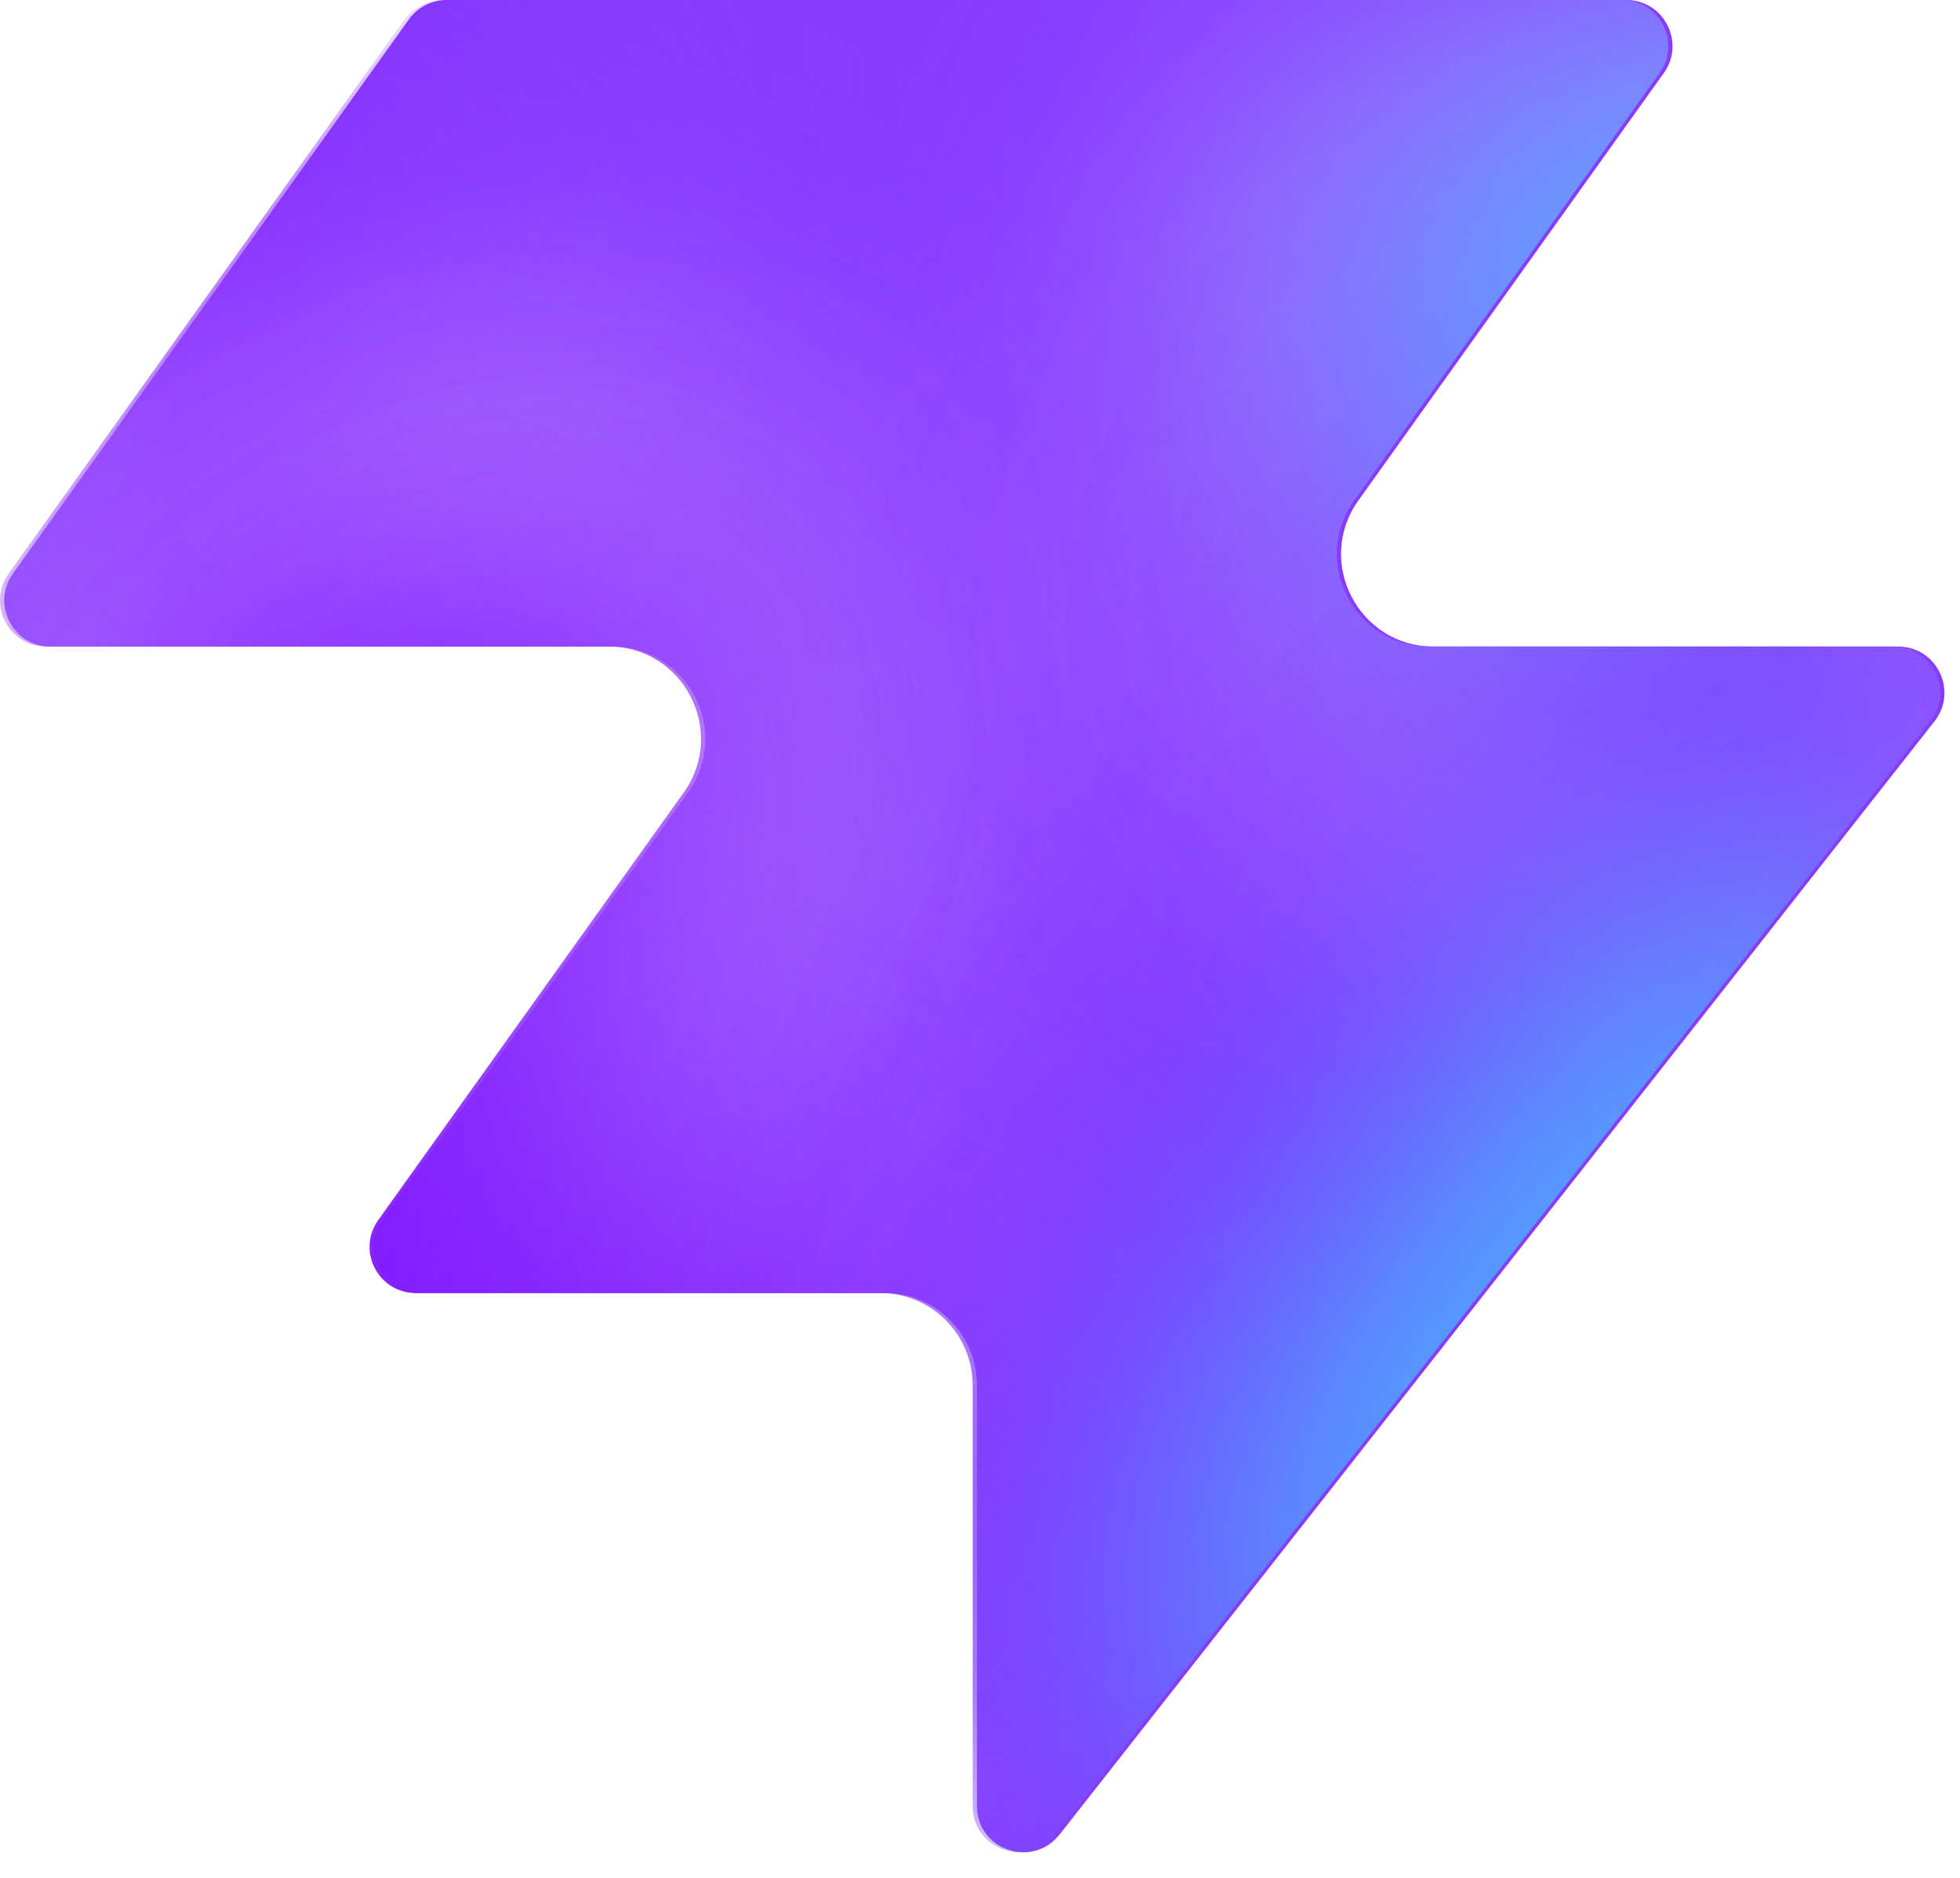
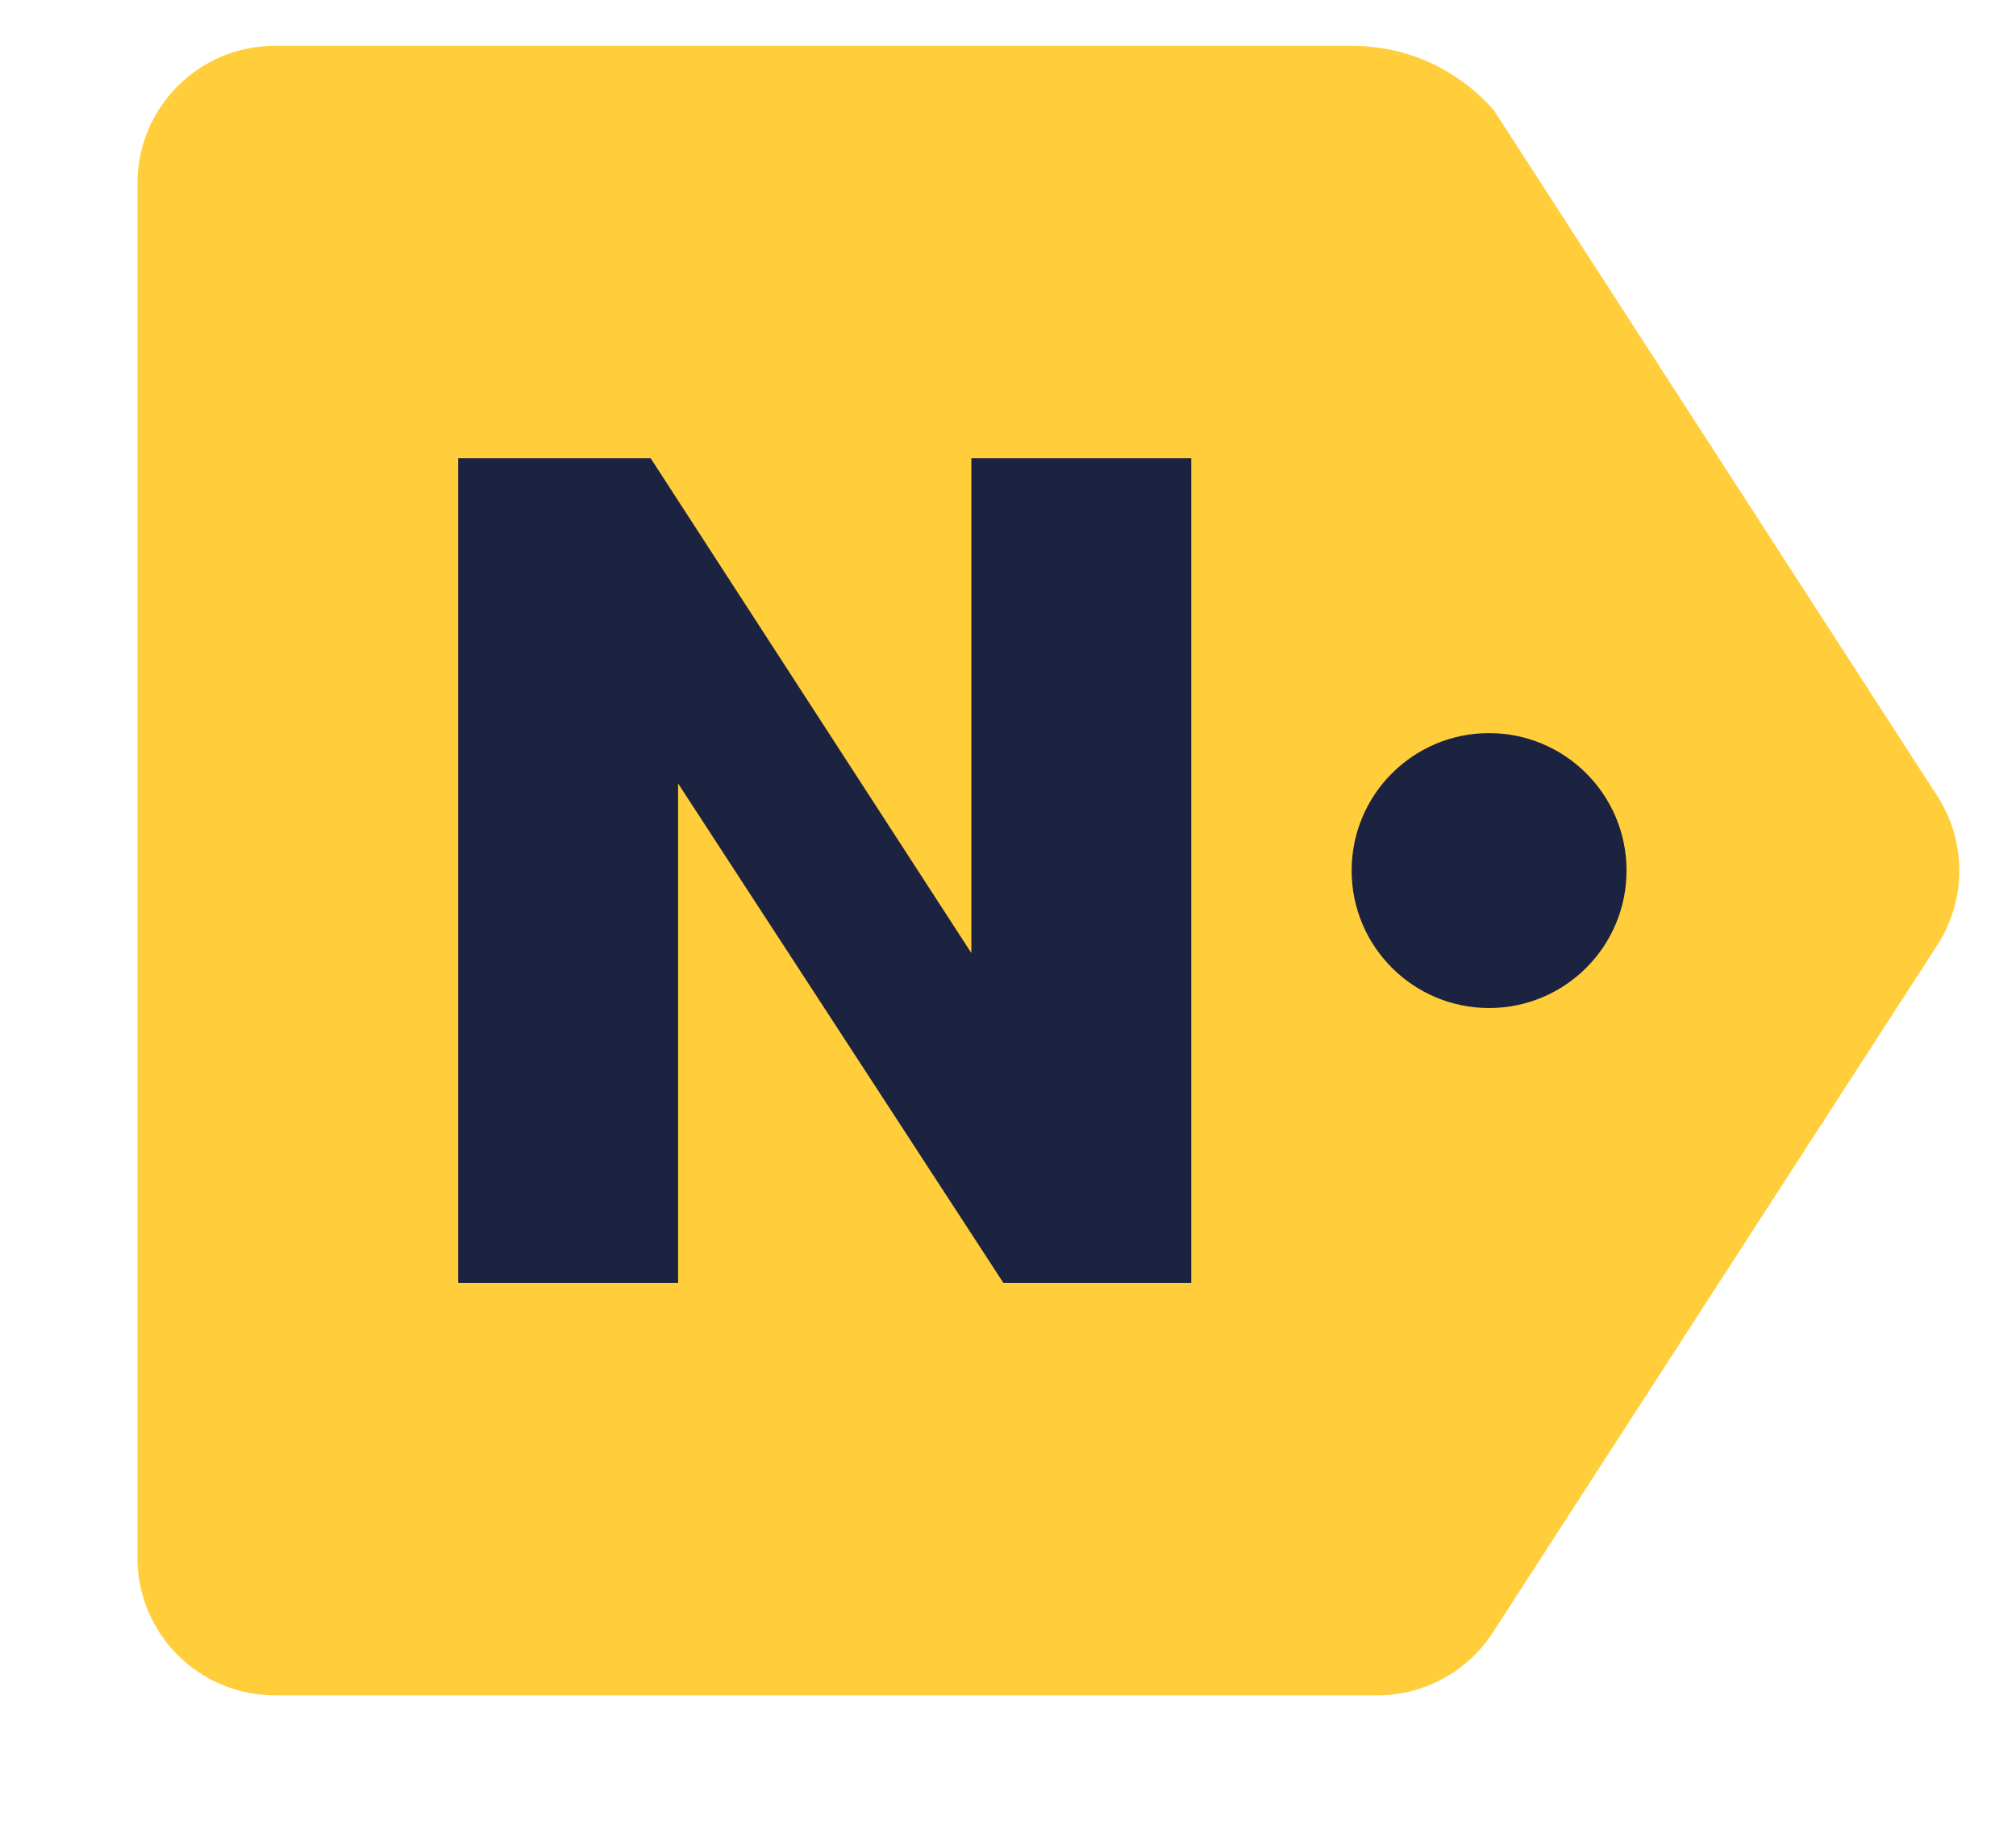
- <svg xmlns="http://www.w3.org/2000/svg" width="48" height="46" fill="none" viewBox="0 0 48 46">
-   <path fill="#863bff" d="M25.946 44.938c-.664.845-2.021.375-2.021-.698V33.937a2.26 2.26 0 0 0-2.262-2.262H10.287c-.92 0-1.456-1.04-.92-1.788l7.48-10.471c1.07-1.497 0-3.578-1.842-3.578H1.237c-.92 0-1.456-1.04-.92-1.788L10.013.474c.214-.297.556-.474.92-.474h28.894c.92 0 1.456 1.04.92 1.788l-7.48 10.471c-1.07 1.498 0 3.579 1.842 3.579h11.377c.943 0 1.473 1.088.89 1.83L25.947 44.94z" style="fill:#863bff;fill:color(display-p3 .525 .23 1);fill-opacity:1" />
-   <mask id="a" width="48" height="46" x="0" y="0" maskUnits="userSpaceOnUse" style="mask-type:alpha">
-     <path fill="#000" d="M25.842 44.938c-.664.844-2.021.375-2.021-.698V33.937a2.26 2.26 0 0 0-2.262-2.262H10.183c-.92 0-1.456-1.04-.92-1.788l7.48-10.471c1.07-1.498 0-3.579-1.842-3.579H1.133c-.92 0-1.456-1.04-.92-1.787L9.91.473c.214-.297.556-.474.92-.474h28.894c.92 0 1.456 1.04.92 1.788l-7.48 10.471c-1.07 1.498 0 3.578 1.842 3.578h11.377c.943 0 1.473 1.088.89 1.832L25.843 44.94z" style="fill:#000;fill-opacity:1" />
-   </mask>
-   <g mask="url(#a)">
-     <g filter="url(#b)">
-       <ellipse cx="5.508" cy="14.704" fill="#ede6ff" rx="5.508" ry="14.704" style="fill:#ede6ff;fill:color(display-p3 .927 .903 1);fill-opacity:1" transform="matrix(.00324 1 1 -.00324 -4.47 31.516)" />
-     </g>
-     <g filter="url(#c)">
-       <ellipse cx="10.399" cy="29.851" fill="#ede6ff" rx="10.399" ry="29.851" style="fill:#ede6ff;fill:color(display-p3 .927 .903 1);fill-opacity:1" transform="matrix(.00324 1 1 -.00324 -39.328 7.883)" />
-     </g>
-     <g filter="url(#d)">
-       <ellipse cx="5.508" cy="30.487" fill="#7e14ff" rx="5.508" ry="30.487" style="fill:#7e14ff;fill:color(display-p3 .492 .077 1);fill-opacity:1" transform="rotate(89.814 -25.913 -14.639)scale(1 -1)" />
-     </g>
-     <g filter="url(#e)">
-       <ellipse cx="5.508" cy="30.599" fill="#7e14ff" rx="5.508" ry="30.599" style="fill:#7e14ff;fill:color(display-p3 .492 .077 1);fill-opacity:1" transform="rotate(89.814 -32.644 -3.334)scale(1 -1)" />
-     </g>
-     <g filter="url(#f)">
-       <ellipse cx="5.508" cy="30.599" fill="#7e14ff" rx="5.508" ry="30.599" style="fill:#7e14ff;fill:color(display-p3 .492 .077 1);fill-opacity:1" transform="matrix(.00324 1 1 -.00324 -34.34 30.47)" />
-     </g>
-     <g filter="url(#g)">
-       <ellipse cx="14.072" cy="22.078" fill="#ede6ff" rx="14.072" ry="22.078" style="fill:#ede6ff;fill:color(display-p3 .927 .903 1);fill-opacity:1" transform="rotate(93.35 24.506 48.493)scale(-1 1)" />
-     </g>
-     <g filter="url(#h)">
-       <ellipse cx="3.47" cy="21.501" fill="#7e14ff" rx="3.47" ry="21.501" style="fill:#7e14ff;fill:color(display-p3 .492 .077 1);fill-opacity:1" transform="rotate(89.009 28.708 47.59)scale(-1 1)" />
-     </g>
-     <g filter="url(#i)">
-       <ellipse cx="3.47" cy="21.501" fill="#7e14ff" rx="3.47" ry="21.501" style="fill:#7e14ff;fill:color(display-p3 .492 .077 1);fill-opacity:1" transform="rotate(89.009 28.708 47.59)scale(-1 1)" />
-     </g>
-     <g filter="url(#j)">
-       <ellipse cx=".387" cy="8.972" fill="#7e14ff" rx="4.407" ry="29.108" style="fill:#7e14ff;fill:color(display-p3 .492 .077 1);fill-opacity:1" transform="rotate(39.51 .387 8.972)" />
-     </g>
-     <g filter="url(#k)">
-       <ellipse cx="47.523" cy="-6.092" fill="#7e14ff" rx="4.407" ry="29.108" style="fill:#7e14ff;fill:color(display-p3 .492 .077 1);fill-opacity:1" transform="rotate(37.892 47.523 -6.092)" />
-     </g>
-     <g filter="url(#l)">
-       <ellipse cx="41.412" cy="6.333" fill="#47bfff" rx="5.971" ry="9.665" style="fill:#47bfff;fill:color(display-p3 .28 .748 1);fill-opacity:1" transform="rotate(37.892 41.412 6.333)" />
-     </g>
-     <g filter="url(#m)">
-       <ellipse cx="-1.879" cy="38.332" fill="#7e14ff" rx="4.407" ry="29.108" style="fill:#7e14ff;fill:color(display-p3 .492 .077 1);fill-opacity:1" transform="rotate(37.892 -1.88 38.332)" />
-     </g>
-     <g filter="url(#n)">
-       <ellipse cx="-1.879" cy="38.332" fill="#7e14ff" rx="4.407" ry="29.108" style="fill:#7e14ff;fill:color(display-p3 .492 .077 1);fill-opacity:1" transform="rotate(37.892 -1.88 38.332)" />
-     </g>
-     <g filter="url(#o)">
-       <ellipse cx="35.651" cy="29.907" fill="#7e14ff" rx="4.407" ry="29.108" style="fill:#7e14ff;fill:color(display-p3 .492 .077 1);fill-opacity:1" transform="rotate(37.892 35.651 29.907)" />
-     </g>
-     <g filter="url(#p)">
-       <ellipse cx="38.418" cy="32.4" fill="#47bfff" rx="5.971" ry="15.297" style="fill:#47bfff;fill:color(display-p3 .28 .748 1);fill-opacity:1" transform="rotate(37.892 38.418 32.4)" />
-     </g>
-   </g>
-   <defs>
-     <filter id="b" width="60.045" height="41.654" x="-19.77" y="16.149" color-interpolation-filters="sRGB" filterUnits="userSpaceOnUse">
-       <feFlood flood-opacity="0" result="BackgroundImageFix" />
-       <feBlend in="SourceGraphic" in2="BackgroundImageFix" result="shape" />
-       <feGaussianBlur result="effect1_foregroundBlur_2002_17158" stdDeviation="7.659" />
-     </filter>
-     <filter id="c" width="90.34" height="51.437" x="-54.613" y="-7.533" color-interpolation-filters="sRGB" filterUnits="userSpaceOnUse">
-       <feFlood flood-opacity="0" result="BackgroundImageFix" />
-       <feBlend in="SourceGraphic" in2="BackgroundImageFix" result="shape" />
-       <feGaussianBlur result="effect1_foregroundBlur_2002_17158" stdDeviation="7.659" />
-     </filter>
-     <filter id="d" width="79.355" height="29.4" x="-49.64" y="2.03" color-interpolation-filters="sRGB" filterUnits="userSpaceOnUse">
-       <feFlood flood-opacity="0" result="BackgroundImageFix" />
-       <feBlend in="SourceGraphic" in2="BackgroundImageFix" result="shape" />
-       <feGaussianBlur result="effect1_foregroundBlur_2002_17158" stdDeviation="4.596" />
-     </filter>
-     <filter id="e" width="79.579" height="29.4" x="-45.045" y="20.029" color-interpolation-filters="sRGB" filterUnits="userSpaceOnUse">
-       <feFlood flood-opacity="0" result="BackgroundImageFix" />
-       <feBlend in="SourceGraphic" in2="BackgroundImageFix" result="shape" />
-       <feGaussianBlur result="effect1_foregroundBlur_2002_17158" stdDeviation="4.596" />
-     </filter>
-     <filter id="f" width="79.579" height="29.4" x="-43.513" y="21.178" color-interpolation-filters="sRGB" filterUnits="userSpaceOnUse">
-       <feFlood flood-opacity="0" result="BackgroundImageFix" />
-       <feBlend in="SourceGraphic" in2="BackgroundImageFix" result="shape" />
-       <feGaussianBlur result="effect1_foregroundBlur_2002_17158" stdDeviation="4.596" />
-     </filter>
-     <filter id="g" width="74.749" height="58.852" x="15.756" y="-17.901" color-interpolation-filters="sRGB" filterUnits="userSpaceOnUse">
-       <feFlood flood-opacity="0" result="BackgroundImageFix" />
-       <feBlend in="SourceGraphic" in2="BackgroundImageFix" result="shape" />
-       <feGaussianBlur result="effect1_foregroundBlur_2002_17158" stdDeviation="7.659" />
-     </filter>
-     <filter id="h" width="61.377" height="25.362" x="23.548" y="2.284" color-interpolation-filters="sRGB" filterUnits="userSpaceOnUse">
-       <feFlood flood-opacity="0" result="BackgroundImageFix" />
-       <feBlend in="SourceGraphic" in2="BackgroundImageFix" result="shape" />
-       <feGaussianBlur result="effect1_foregroundBlur_2002_17158" stdDeviation="4.596" />
-     </filter>
-     <filter id="i" width="61.377" height="25.362" x="23.548" y="2.284" color-interpolation-filters="sRGB" filterUnits="userSpaceOnUse">
-       <feFlood flood-opacity="0" result="BackgroundImageFix" />
-       <feBlend in="SourceGraphic" in2="BackgroundImageFix" result="shape" />
-       <feGaussianBlur result="effect1_foregroundBlur_2002_17158" stdDeviation="4.596" />
-     </filter>
-     <filter id="j" width="56.045" height="63.649" x="-27.636" y="-22.853" color-interpolation-filters="sRGB" filterUnits="userSpaceOnUse">
-       <feFlood flood-opacity="0" result="BackgroundImageFix" />
-       <feBlend in="SourceGraphic" in2="BackgroundImageFix" result="shape" />
-       <feGaussianBlur result="effect1_foregroundBlur_2002_17158" stdDeviation="4.596" />
-     </filter>
-     <filter id="k" width="54.814" height="64.646" x="20.116" y="-38.415" color-interpolation-filters="sRGB" filterUnits="userSpaceOnUse">
-       <feFlood flood-opacity="0" result="BackgroundImageFix" />
-       <feBlend in="SourceGraphic" in2="BackgroundImageFix" result="shape" />
-       <feGaussianBlur result="effect1_foregroundBlur_2002_17158" stdDeviation="4.596" />
-     </filter>
-     <filter id="l" width="33.541" height="35.313" x="24.641" y="-11.323" color-interpolation-filters="sRGB" filterUnits="userSpaceOnUse">
-       <feFlood flood-opacity="0" result="BackgroundImageFix" />
-       <feBlend in="SourceGraphic" in2="BackgroundImageFix" result="shape" />
-       <feGaussianBlur result="effect1_foregroundBlur_2002_17158" stdDeviation="4.596" />
-     </filter>
-     <filter id="m" width="54.814" height="64.646" x="-29.286" y="6.009" color-interpolation-filters="sRGB" filterUnits="userSpaceOnUse">
-       <feFlood flood-opacity="0" result="BackgroundImageFix" />
-       <feBlend in="SourceGraphic" in2="BackgroundImageFix" result="shape" />
-       <feGaussianBlur result="effect1_foregroundBlur_2002_17158" stdDeviation="4.596" />
-     </filter>
-     <filter id="n" width="54.814" height="64.646" x="-29.286" y="6.009" color-interpolation-filters="sRGB" filterUnits="userSpaceOnUse">
-       <feFlood flood-opacity="0" result="BackgroundImageFix" />
-       <feBlend in="SourceGraphic" in2="BackgroundImageFix" result="shape" />
-       <feGaussianBlur result="effect1_foregroundBlur_2002_17158" stdDeviation="4.596" />
-     </filter>
-     <filter id="o" width="54.814" height="64.646" x="8.244" y="-2.416" color-interpolation-filters="sRGB" filterUnits="userSpaceOnUse">
-       <feFlood flood-opacity="0" result="BackgroundImageFix" />
-       <feBlend in="SourceGraphic" in2="BackgroundImageFix" result="shape" />
-       <feGaussianBlur result="effect1_foregroundBlur_2002_17158" stdDeviation="4.596" />
-     </filter>
-     <filter id="p" width="39.409" height="43.623" x="18.713" y="10.588" color-interpolation-filters="sRGB" filterUnits="userSpaceOnUse">
-       <feFlood flood-opacity="0" result="BackgroundImageFix" />
-       <feBlend in="SourceGraphic" in2="BackgroundImageFix" result="shape" />
-       <feGaussianBlur result="effect1_foregroundBlur_2002_17158" stdDeviation="4.596" />
-     </filter>
-   </defs>
+ <svg xmlns="http://www.w3.org/2000/svg" viewBox="0 0 44 40">
+   <path fill="#FFCE3A" d="M3 4a3 3 0 0 1 3-3h23.5c1.2 0 2.3.5 3.1 1.4l9.7 15a3 3 0 0 1 0 3.2l-9.7 15a3 3 0 0 1-2.6 1.4H6a3 3 0 0 1-3-3V4Z" />
+   <circle cx="32.5" cy="19" r="3" fill="#1C2340" />
+   <path fill="#1C2340" d="M10 28V10h4.2l7 10.8V10H26v18h-4.1l-7.1-10.9V28H10Z" />
</svg>
